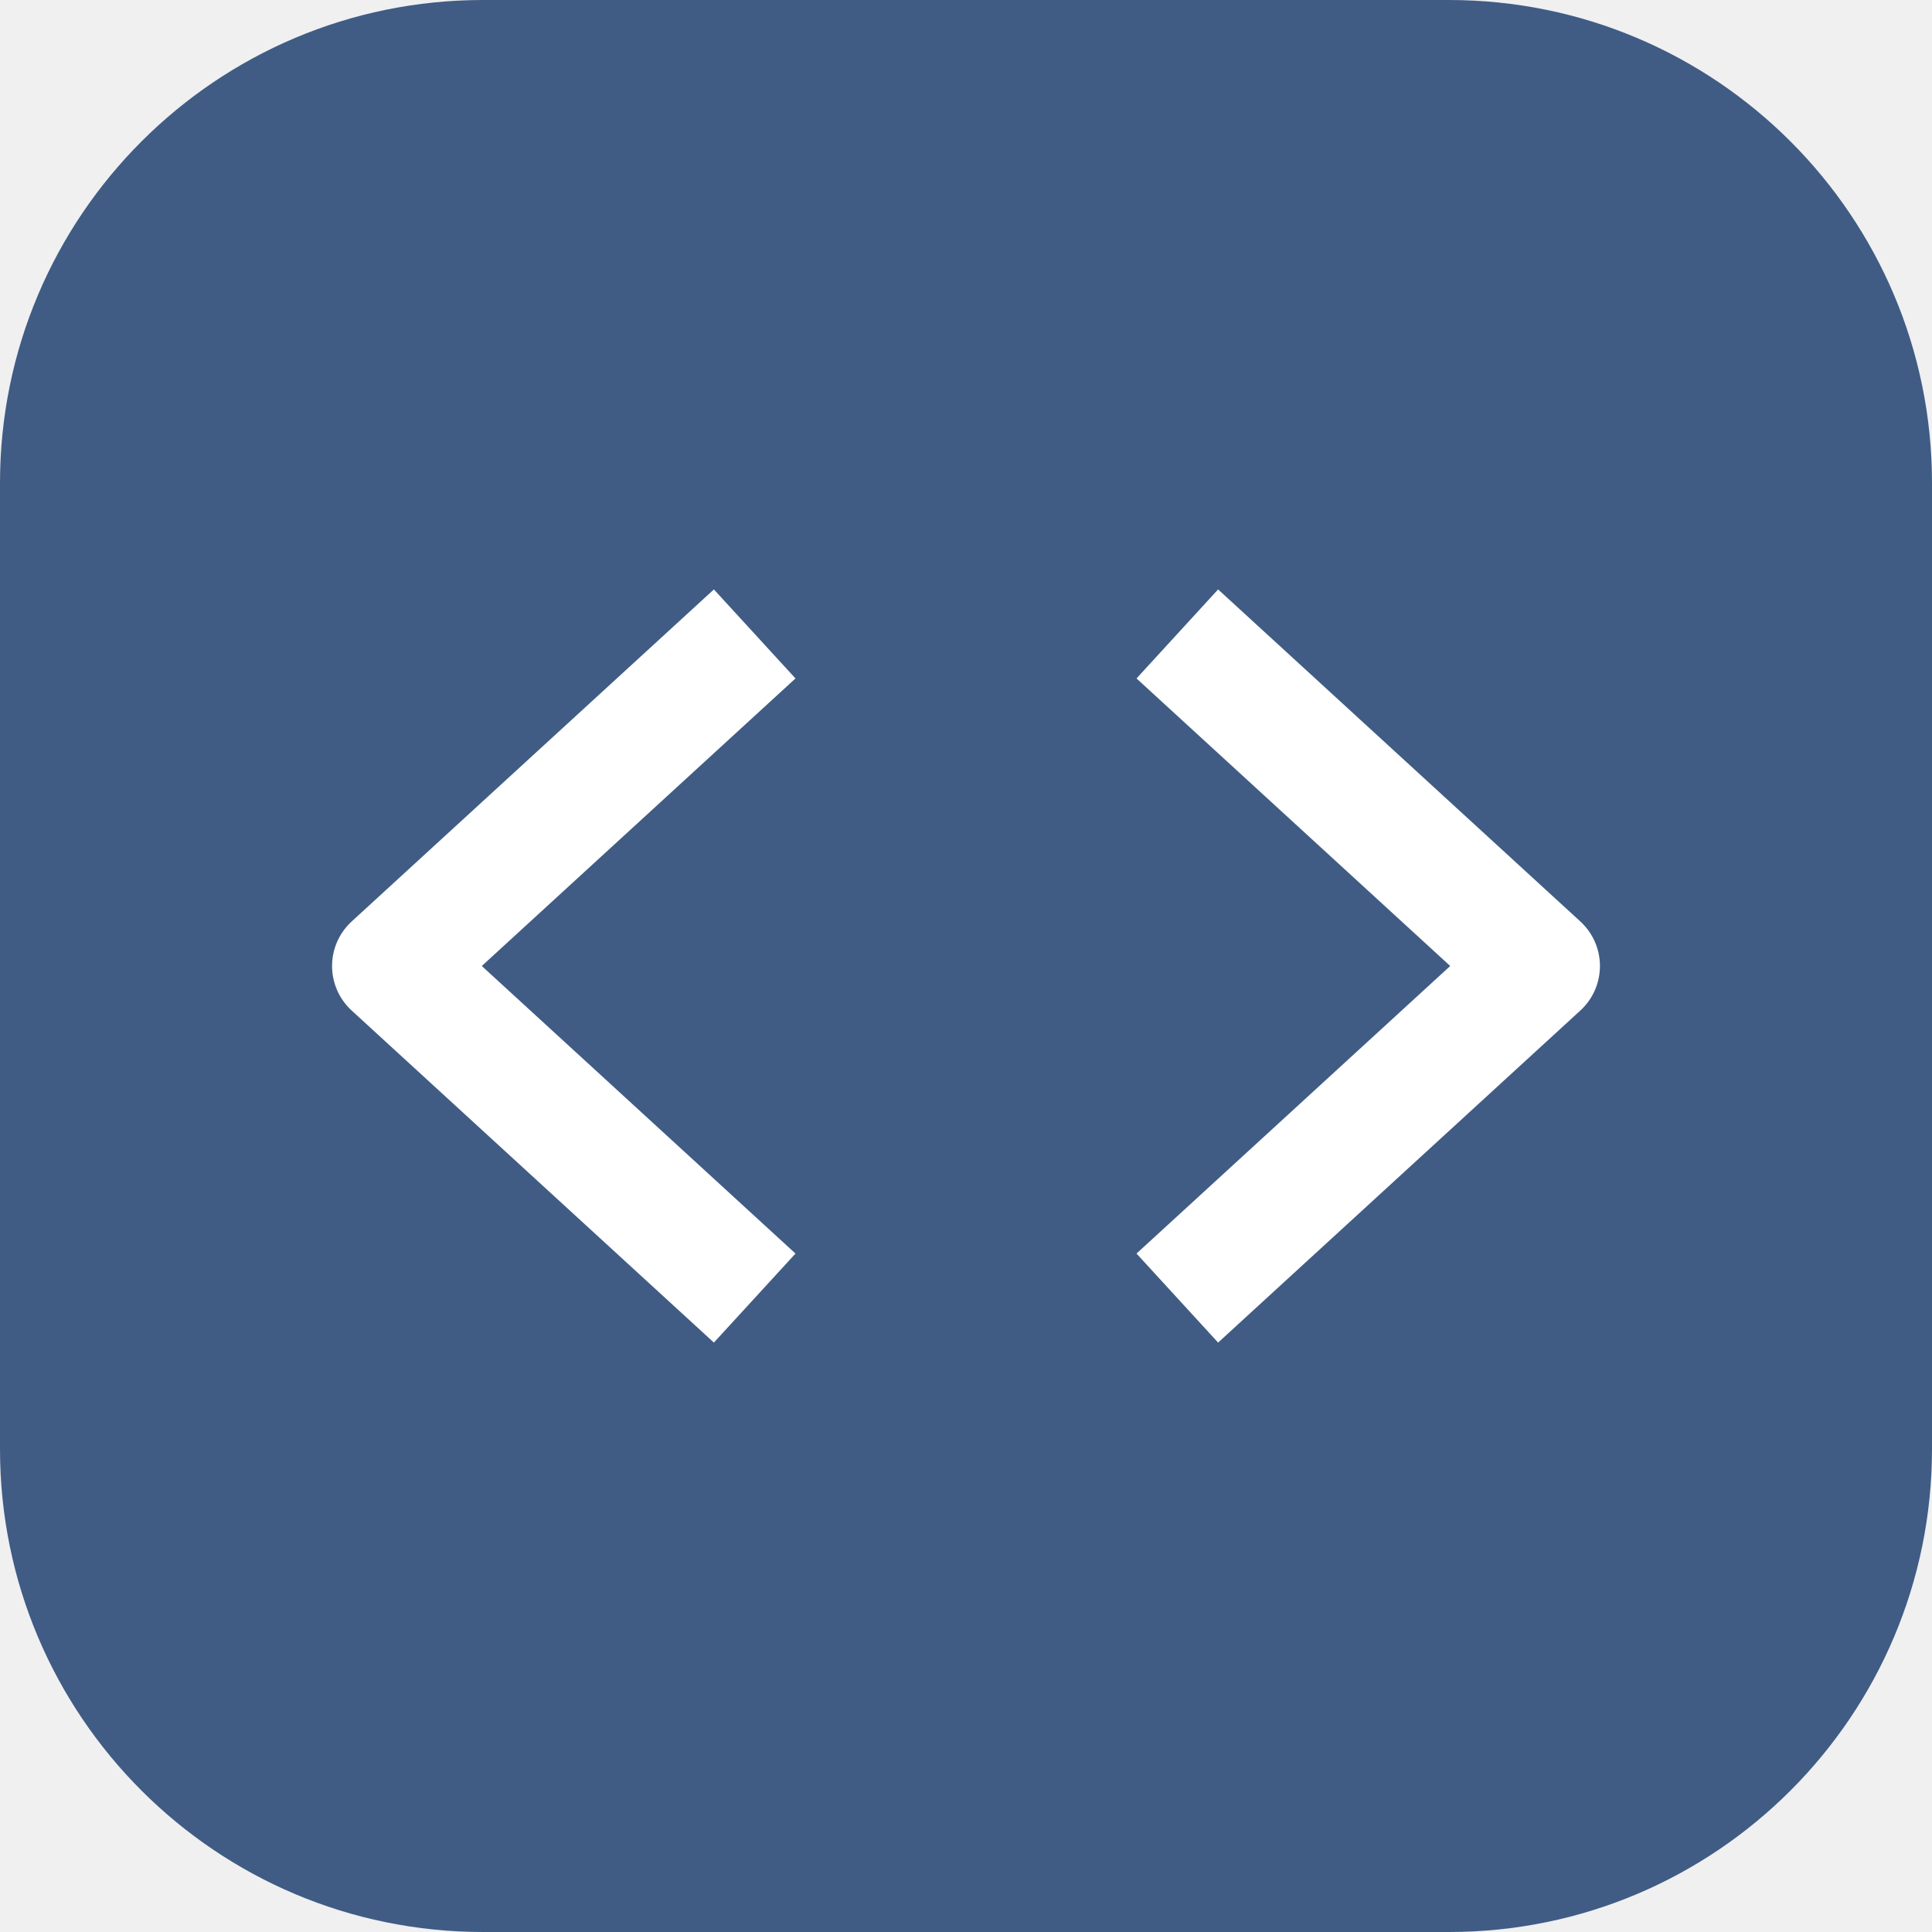
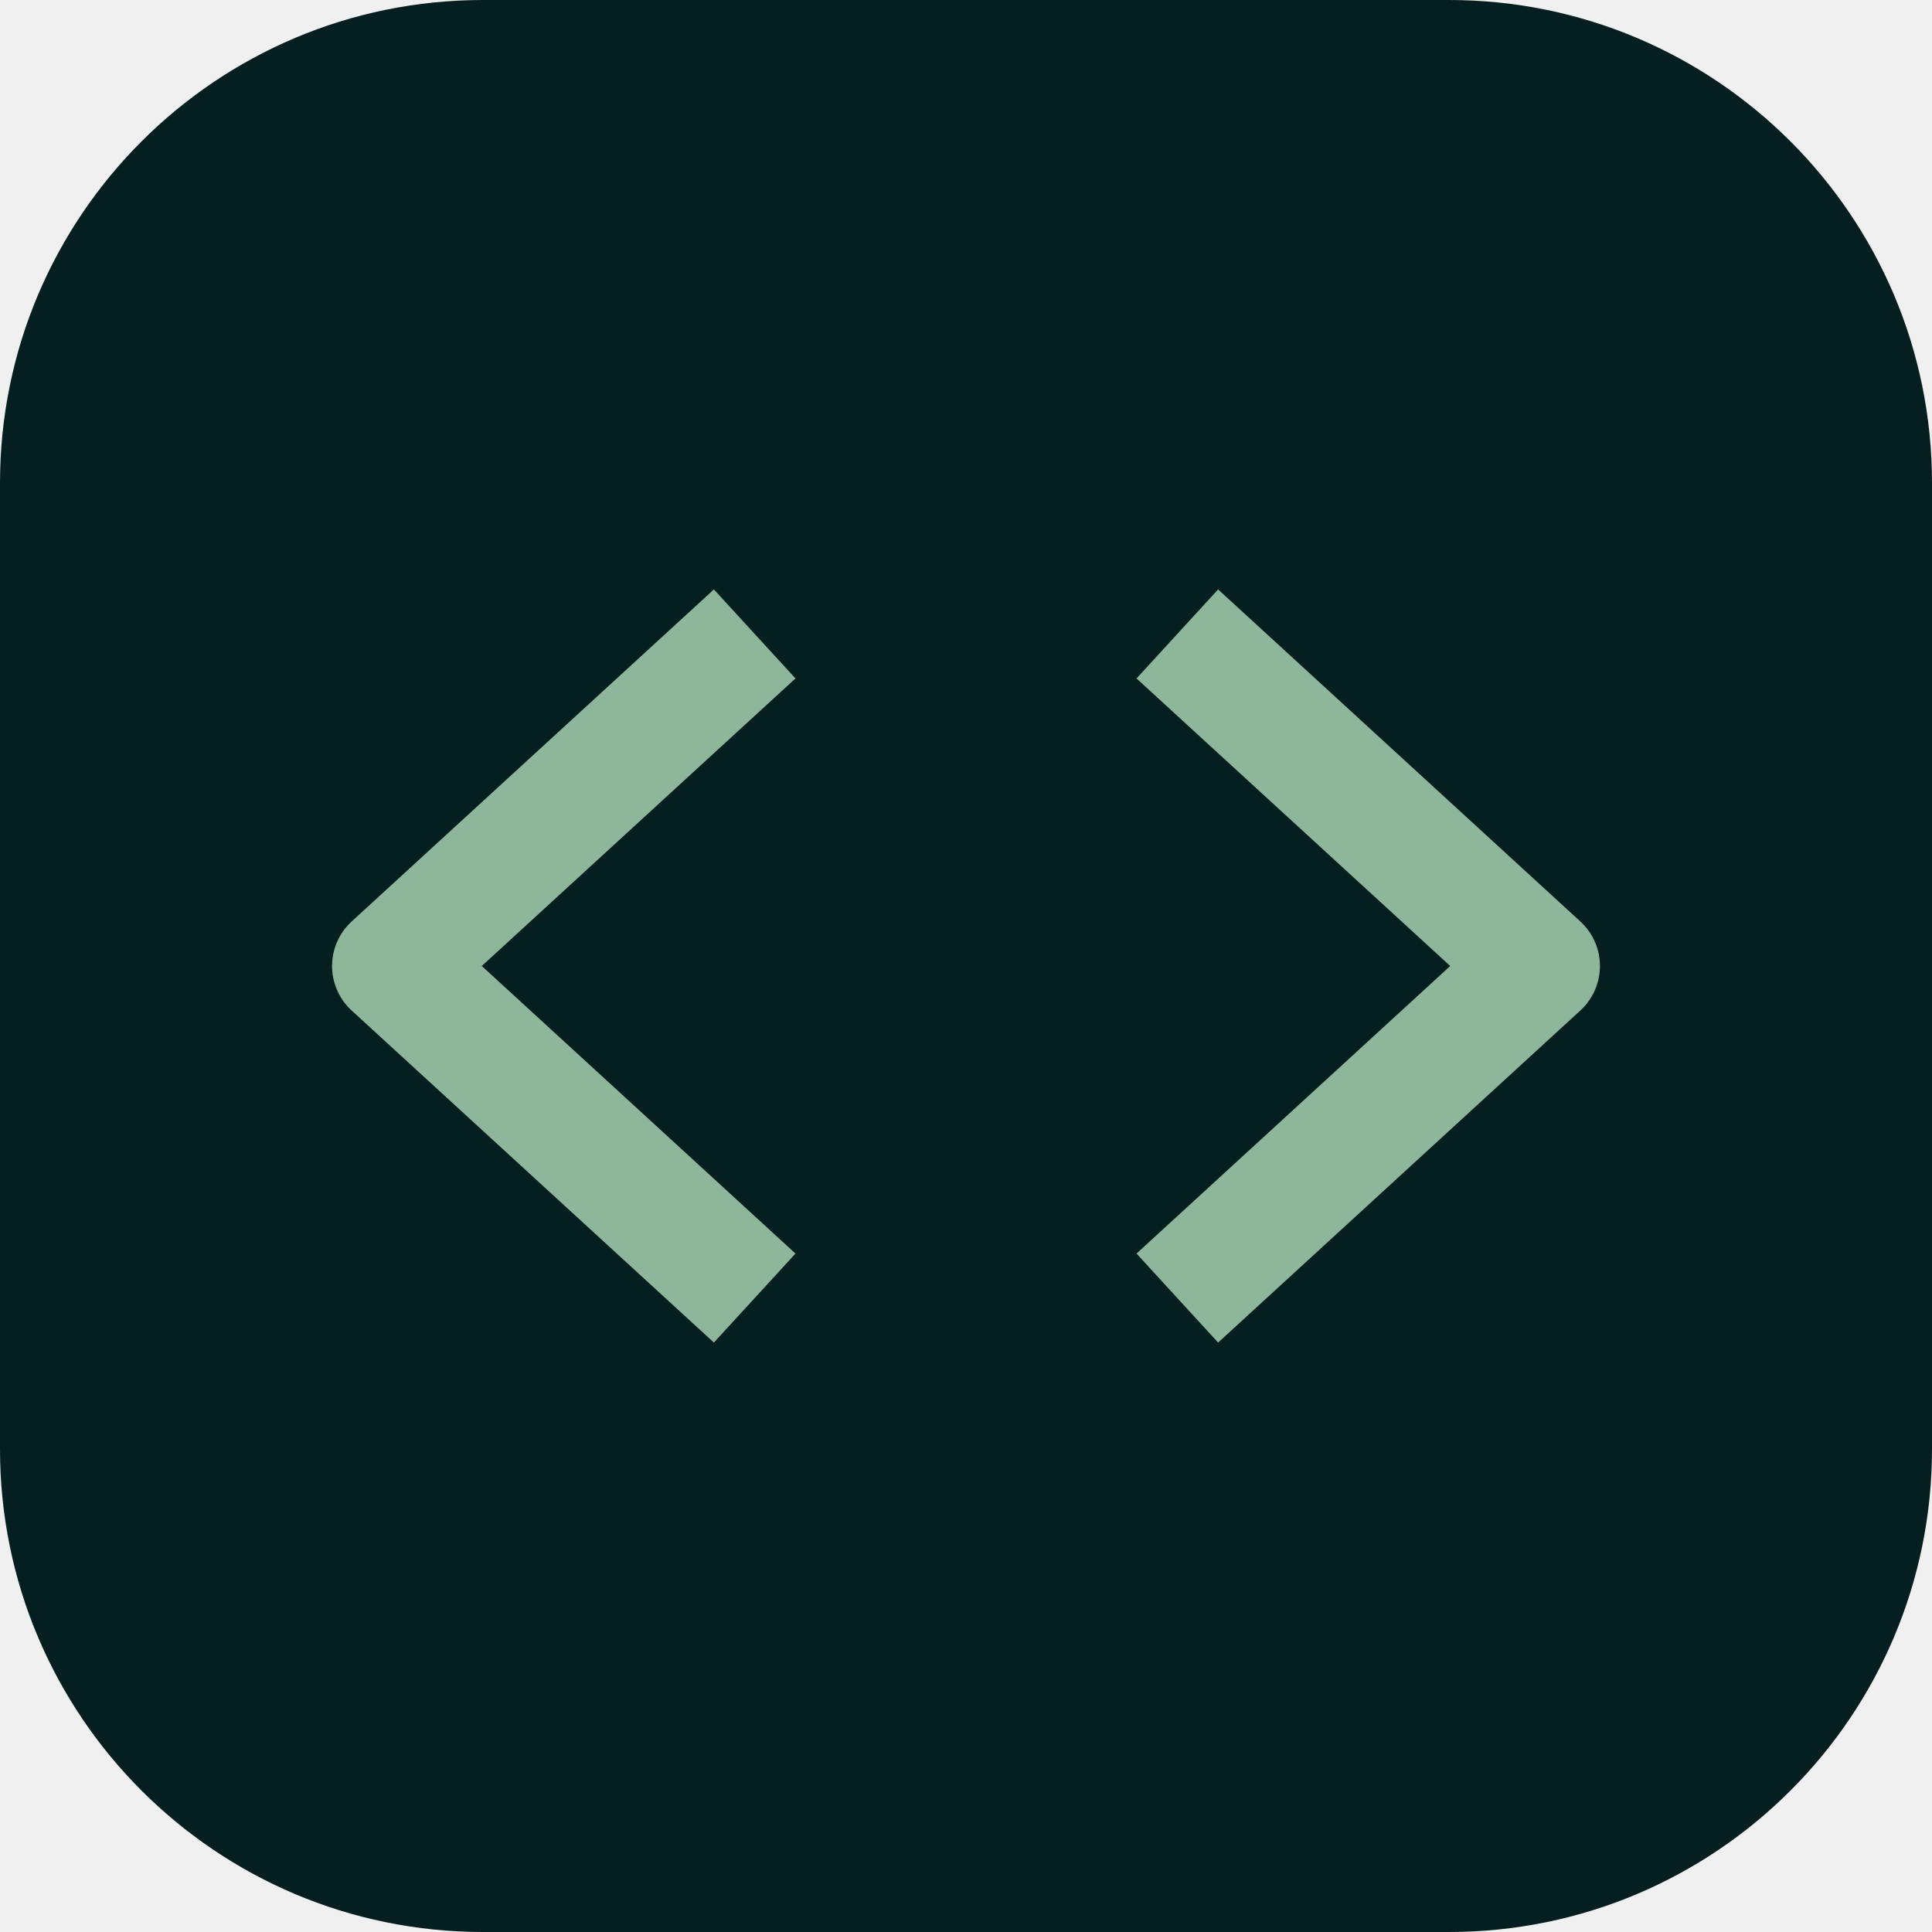
<svg xmlns="http://www.w3.org/2000/svg" viewBox="0 0 64 64">
-   <rect width="64" height="64" rx="16" fill="#405c85" />
-   <path d="m25 21-12 11 12 11m14-22 12 11-12 11" fill="none" stroke="#fff" stroke-width="4" stroke-linejoin="round" />
+   <rect width="64" height="64" rx="16" fill="#051f20" />
+   <path d="m25 21-12 11 12 11m14-22 12 11-12 11" fill="none" stroke="#8eb69b" stroke-width="4" stroke-linejoin="round" />
</svg>
